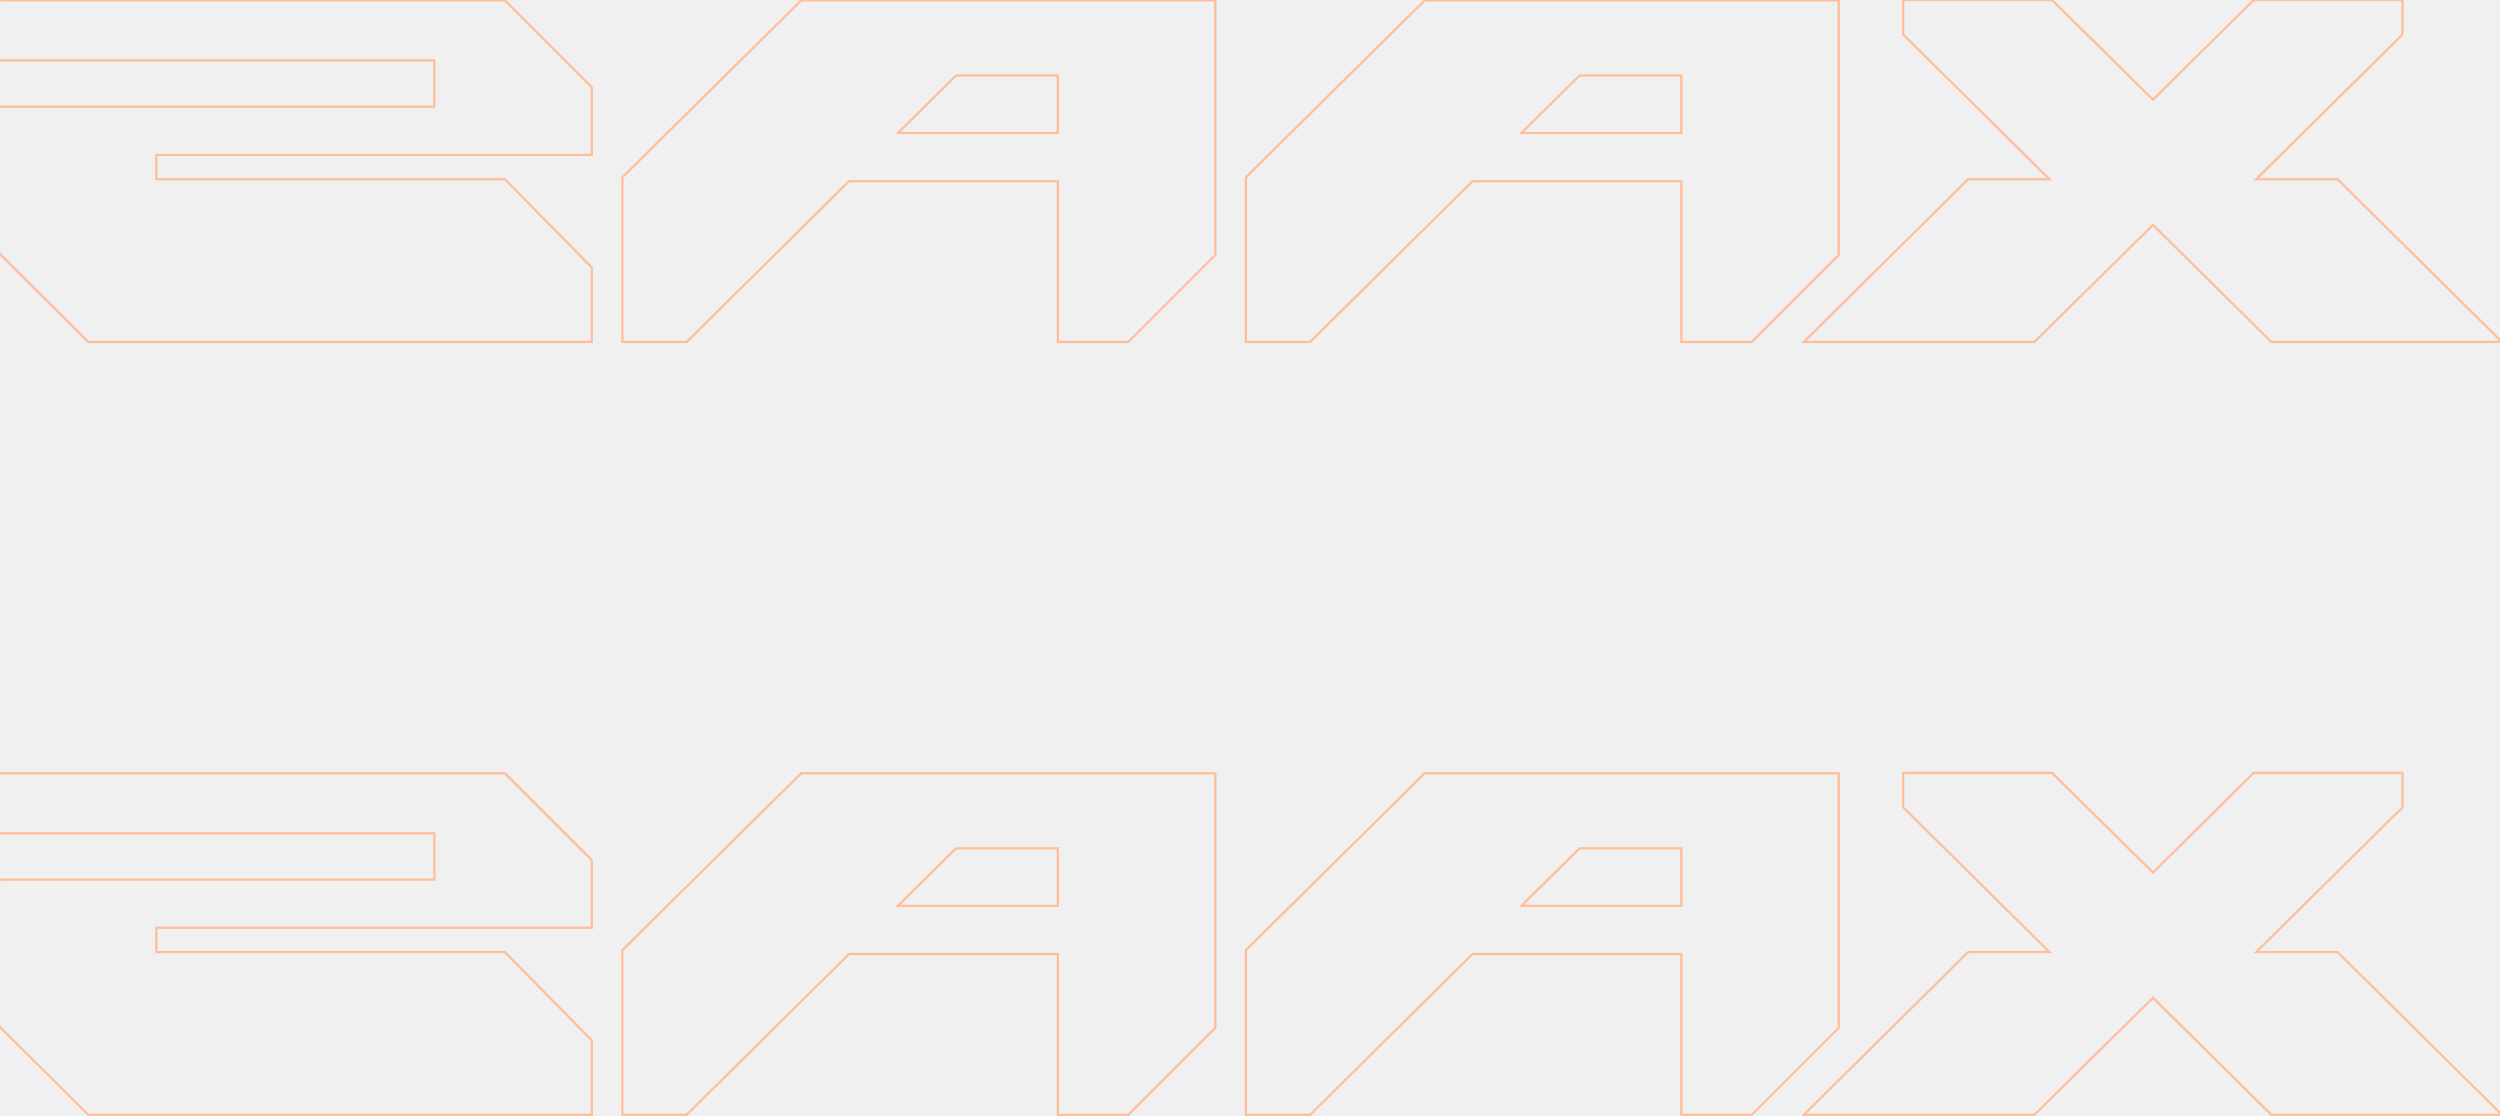
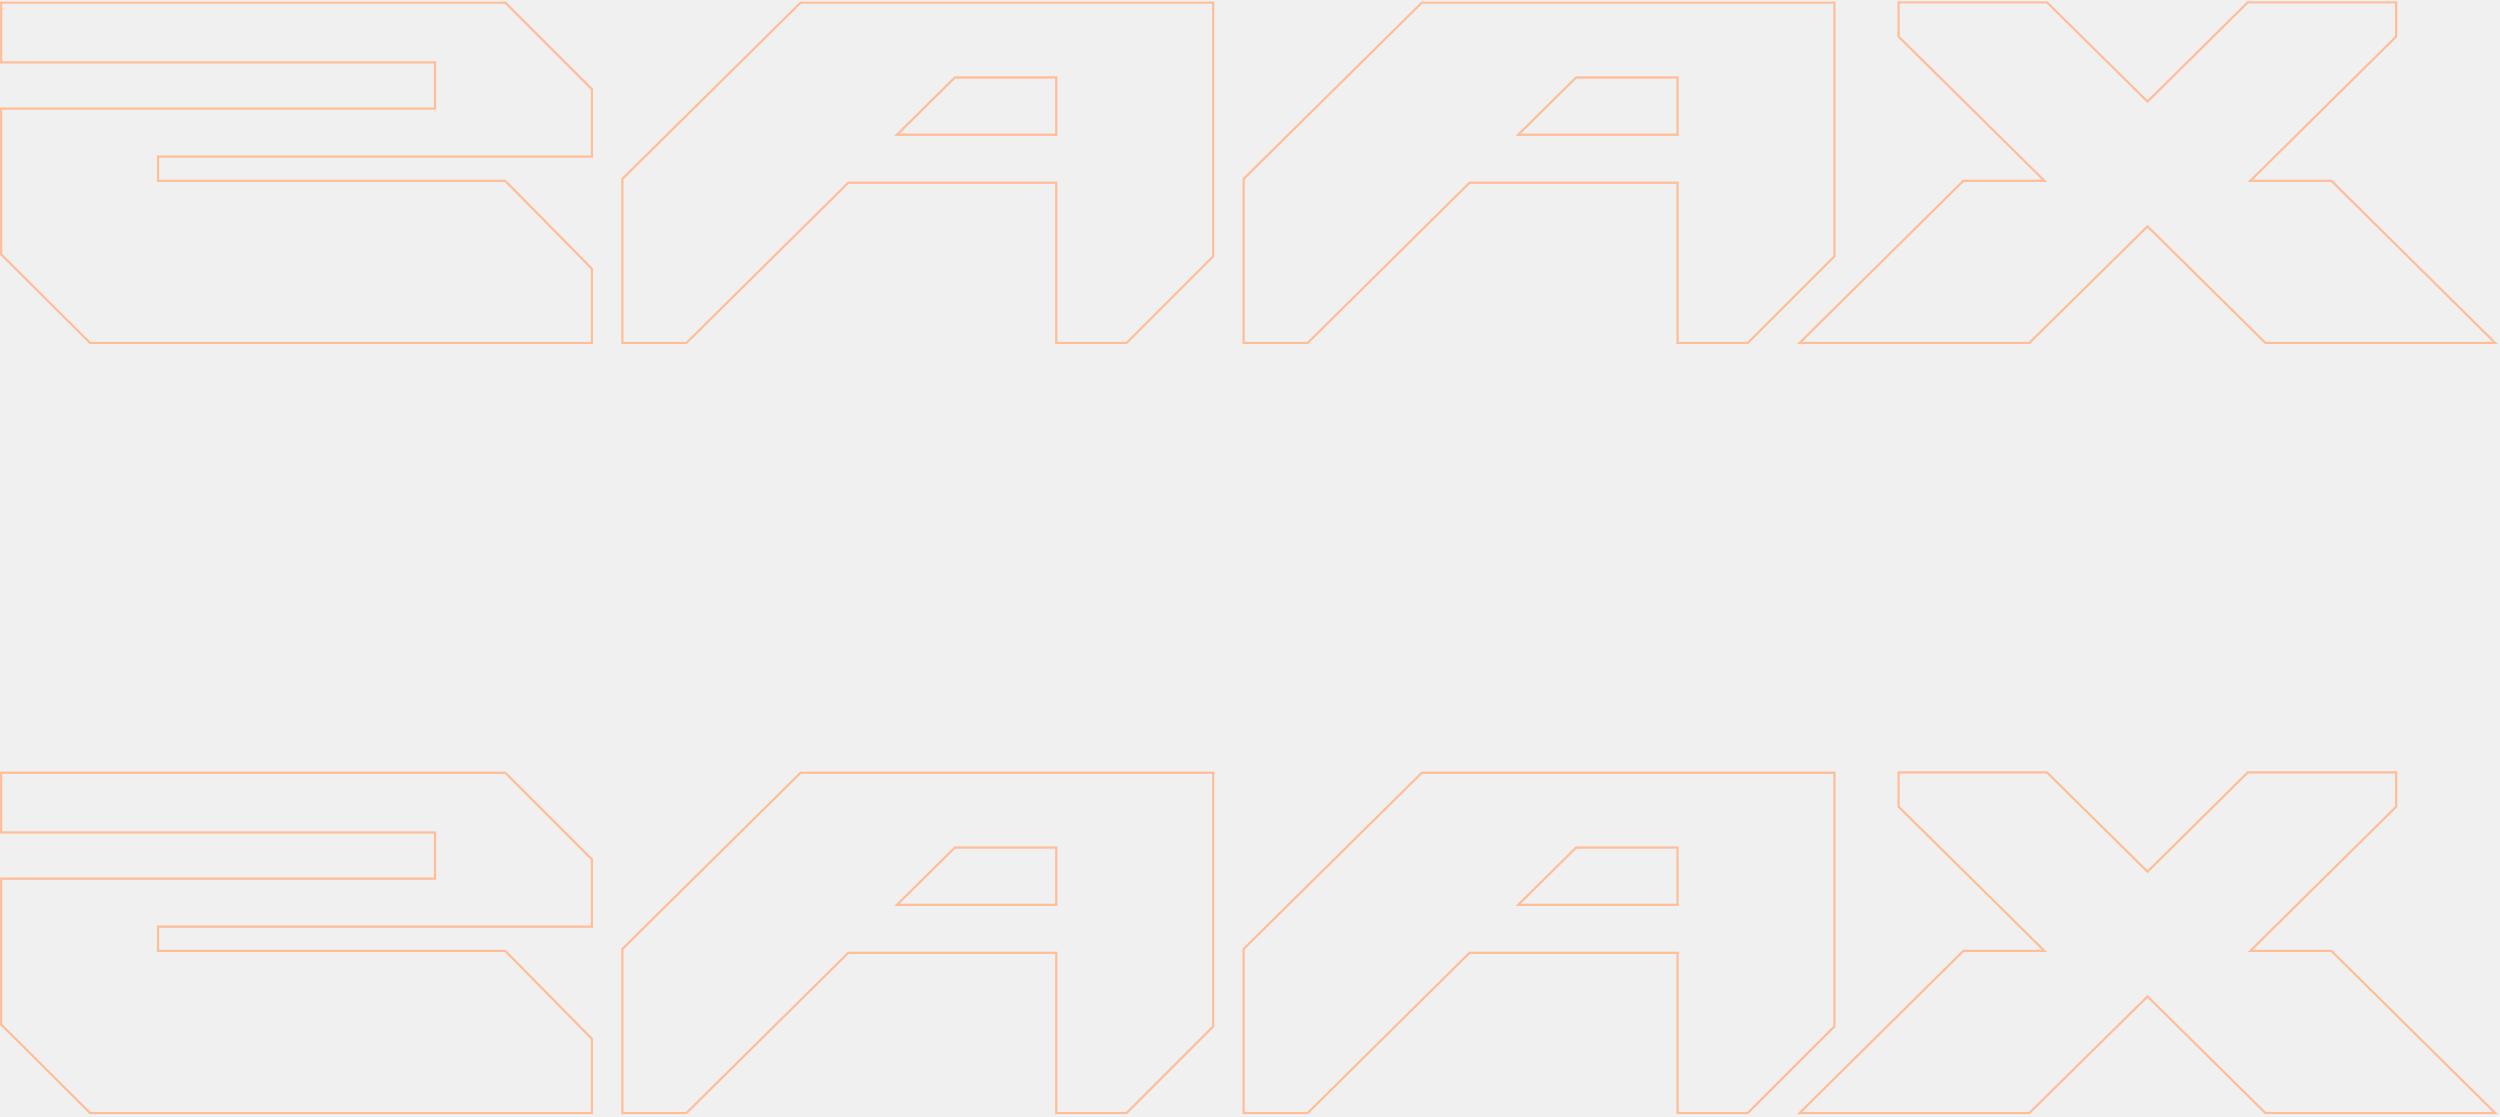
- <svg xmlns="http://www.w3.org/2000/svg" width="1116" height="498" viewBox="0 0 1116 498" fill="none">
-   <mask id="path-1-outside-1_9_499" maskUnits="userSpaceOnUse" x="-1" y="-1" width="1120" height="500" fill="black">
-     <rect fill="white" x="-1" y="-1" width="1120" height="500" />
-     <path d="M39.562 152.146L0.012 112.742V48.143H194.396V26.463H0.012V0.682H225.158L263.684 39.207V68.65H69.299V80.516H225.158L263.684 119.627V152.146H39.562ZM503.479 152.146H472.717V80.369H378.82L306.311 152.146H278.332V79.344L357.873 0.682H542.004V113.621L503.479 152.146ZM472.717 59.861V33.201H426.574L399.621 59.861H472.717ZM781.799 152.146H751.037V80.369H657.141L584.631 152.146H556.652V79.344L636.193 0.682H820.324V113.621L781.799 152.146ZM751.037 59.861V33.201H704.895L677.941 59.861H751.037ZM1115.64 152.146H1014.12L961.096 99.705L907.922 152.146H806.408L878.771 80.516H916.125L850.061 15.184V0.535H915.832L961.096 45.213L1006.21 0.535H1071.98V15.184L1005.92 80.516H1043.27L1115.64 152.146ZM39.562 497.146L0.012 457.742V393.143H194.396V371.463H0.012V345.682H225.158L263.684 384.207V413.65H69.299V425.516H225.158L263.684 464.627V497.146H39.562ZM503.479 497.146H472.717V425.369H378.82L306.311 497.146H278.332V424.344L357.873 345.682H542.004V458.621L503.479 497.146ZM472.717 404.861V378.201H426.574L399.621 404.861H472.717ZM781.799 497.146H751.037V425.369H657.141L584.631 497.146H556.652V424.344L636.193 345.682H820.324V458.621L781.799 497.146ZM751.037 404.861V378.201H704.895L677.941 404.861H751.037ZM1115.64 497.146H1014.12L961.096 444.705L907.922 497.146H806.408L878.771 425.516H916.125L850.061 360.184V345.535H915.832L961.096 390.213L1006.21 345.535H1071.98V360.184L1005.92 425.516H1043.27L1115.64 497.146Z" />
+ <svg xmlns="http://www.w3.org/2000/svg" width="1120" height="500" viewBox="0 0 1120 500" fill="none">
+   <mask id="path-1-outside-1_153_431" maskUnits="userSpaceOnUse" x="0.012" y="0.535" width="1120" height="499" fill="black">
+     <rect fill="white" x="0.012" y="0.535" width="1120" height="499" />
+     <path d="M40.562 153.146L1.012 113.742V49.143H195.396V27.463H1.012V1.682H226.158L264.684 40.207V69.65H70.299V81.516H226.158L264.684 120.627V153.146H40.562ZM504.479 153.146H473.717V81.369H379.82L307.311 153.146H279.332V80.344L358.873 1.682H543.004V114.621L504.479 153.146ZM473.717 60.861V34.201H427.574L400.621 60.861H473.717ZM782.799 153.146H752.037V81.369H658.141L585.631 153.146H557.652V80.344L637.193 1.682H821.324V114.621L782.799 153.146ZM752.037 60.861V34.201H705.895L678.941 60.861H752.037ZM1116.64 153.146H1015.12L962.096 100.705L908.922 153.146H807.408L879.771 81.516H917.125L851.061 16.184V1.535H916.832L962.096 46.213L1007.21 1.535H1072.98V16.184L1006.92 81.516H1044.27L1116.64 153.146ZM40.562 498.146L1.012 458.742V394.143H195.396V372.463H1.012V346.682H226.158L264.684 385.207V414.65H70.299V426.516H226.158L264.684 465.627V498.146H40.562ZM504.479 498.146H473.717V426.369H379.82L307.311 498.146H279.332V425.344L358.873 346.682H543.004V459.621L504.479 498.146ZM473.717 405.861V379.201H427.574L400.621 405.861H473.717ZM782.799 498.146H752.037V426.369H658.141L585.631 498.146H557.652V425.344L637.193 346.682H821.324V459.621L782.799 498.146ZM752.037 405.861V379.201H705.895L678.941 405.861H752.037ZM1116.64 498.146H1015.12L962.096 445.705L908.922 498.146H807.408L879.771 426.516H917.125L851.061 361.184V346.535H916.832L962.096 391.213L1007.21 346.535H1072.98V361.184L1006.92 426.516H1044.27L1116.64 498.146Z" />
  </mask>
-   <path d="M39.562 152.146L38.857 152.855L39.149 153.146H39.562V152.146ZM0.012 112.742H-0.988V113.157L-0.694 113.451L0.012 112.742ZM0.012 48.143V47.143H-0.988V48.143H0.012ZM194.396 48.143V49.143H195.396V48.143H194.396ZM194.396 26.463H195.396V25.463H194.396V26.463ZM0.012 26.463H-0.988V27.463H0.012V26.463ZM0.012 0.682V-0.318H-0.988V0.682H0.012ZM225.158 0.682L225.865 -0.025L225.572 -0.318H225.158V0.682ZM263.684 39.207H264.684V38.793L264.391 38.5L263.684 39.207ZM263.684 68.65V69.65H264.684V68.65H263.684ZM69.299 68.65V67.65H68.299V68.65H69.299ZM69.299 80.516H68.299V81.516H69.299V80.516ZM225.158 80.516L225.871 79.814L225.577 79.516H225.158V80.516ZM263.684 119.627H264.684V119.217L264.396 118.925L263.684 119.627ZM263.684 152.146V153.146H264.684V152.146H263.684ZM40.268 151.438L0.718 112.034L-0.694 113.451L38.857 152.855L40.268 151.438ZM1.012 112.742V48.143H-0.988V112.742H1.012ZM0.012 49.143H194.396V47.143H0.012V49.143ZM195.396 48.143V26.463H193.396V48.143H195.396ZM194.396 25.463H0.012V27.463H194.396V25.463ZM1.012 26.463V0.682H-0.988V26.463H1.012ZM0.012 1.682H225.158V-0.318H0.012V1.682ZM224.451 1.389L262.976 39.914L264.391 38.5L225.865 -0.025L224.451 1.389ZM262.684 39.207V68.65H264.684V39.207H262.684ZM263.684 67.65H69.299V69.65H263.684V67.65ZM68.299 68.65V80.516H70.299V68.65H68.299ZM69.299 81.516H225.158V79.516H69.299V81.516ZM224.446 81.217L262.971 120.329L264.396 118.925L225.871 79.814L224.446 81.217ZM262.684 119.627V152.146H264.684V119.627H262.684ZM263.684 151.146H39.562V153.146H263.684V151.146ZM503.479 152.146V153.146H503.893L504.186 152.854L503.479 152.146ZM472.717 152.146H471.717V153.146H472.717V152.146ZM472.717 80.369H473.717V79.369H472.717V80.369ZM378.82 80.369V79.369H378.409L378.117 79.659L378.82 80.369ZM306.311 152.146V153.146H306.722L307.014 152.857L306.311 152.146ZM278.332 152.146H277.332V153.146H278.332V152.146ZM278.332 79.344L277.629 78.633L277.332 78.926V79.344H278.332ZM357.873 0.682V-0.318H357.462L357.17 -0.029L357.873 0.682ZM542.004 0.682H543.004V-0.318H542.004V0.682ZM542.004 113.621L542.711 114.328L543.004 114.035V113.621H542.004ZM472.717 59.861V60.861H473.717V59.861H472.717ZM472.717 33.201H473.717V32.201H472.717V33.201ZM426.574 33.201V32.201H426.163L425.871 32.49L426.574 33.201ZM399.621 59.861L398.918 59.15L397.188 60.861H399.621V59.861ZM503.479 151.146H472.717V153.146H503.479V151.146ZM473.717 152.146V80.369H471.717V152.146H473.717ZM472.717 79.369H378.82V81.369H472.717V79.369ZM378.117 79.659L305.607 151.436L307.014 152.857L379.524 81.08L378.117 79.659ZM306.311 151.146H278.332V153.146H306.311V151.146ZM279.332 152.146V79.344H277.332V152.146H279.332ZM279.035 80.055L358.576 1.393L357.17 -0.029L277.629 78.633L279.035 80.055ZM357.873 1.682H542.004V-0.318H357.873V1.682ZM541.004 0.682V113.621H543.004V0.682H541.004ZM541.297 112.914L502.771 151.439L504.186 152.854L542.711 114.328L541.297 112.914ZM473.717 59.861V33.201H471.717V59.861H473.717ZM472.717 32.201H426.574V34.201H472.717V32.201ZM425.871 32.49L398.918 59.15L400.324 60.572L427.277 33.912L425.871 32.49ZM399.621 60.861H472.717V58.861H399.621V60.861ZM781.799 152.146V153.146H782.213L782.506 152.854L781.799 152.146ZM751.037 152.146H750.037V153.146H751.037V152.146ZM751.037 80.369H752.037V79.369H751.037V80.369ZM657.141 80.369V79.369H656.729L656.437 79.659L657.141 80.369ZM584.631 152.146V153.146H585.042L585.334 152.857L584.631 152.146ZM556.652 152.146H555.652V153.146H556.652V152.146ZM556.652 79.344L555.949 78.633L555.652 78.926V79.344H556.652ZM636.193 0.682V-0.318H635.782L635.49 -0.029L636.193 0.682ZM820.324 0.682H821.324V-0.318H820.324V0.682ZM820.324 113.621L821.031 114.328L821.324 114.035V113.621H820.324ZM751.037 59.861V60.861H752.037V59.861H751.037ZM751.037 33.201H752.037V32.201H751.037V33.201ZM704.895 33.201V32.201H704.484L704.191 32.49L704.895 33.201ZM677.941 59.861L677.238 59.15L675.508 60.861H677.941V59.861ZM781.799 151.146H751.037V153.146H781.799V151.146ZM752.037 152.146V80.369H750.037V152.146H752.037ZM751.037 79.369H657.141V81.369H751.037V79.369ZM656.437 79.659L583.927 151.436L585.334 152.857L657.844 81.08L656.437 79.659ZM584.631 151.146H556.652V153.146H584.631V151.146ZM557.652 152.146V79.344H555.652V152.146H557.652ZM557.356 80.055L636.897 1.393L635.49 -0.029L555.949 78.633L557.356 80.055ZM636.193 1.682H820.324V-0.318H636.193V1.682ZM819.324 0.682V113.621H821.324V0.682H819.324ZM819.617 112.914L781.092 151.439L782.506 152.854L821.031 114.328L819.617 112.914ZM752.037 59.861V33.201H750.037V59.861H752.037ZM751.037 32.201H704.895V34.201H751.037V32.201ZM704.191 32.49L677.238 59.15L678.645 60.572L705.598 33.912L704.191 32.49ZM677.941 60.861H751.037V58.861H677.941V60.861ZM1115.64 152.146V153.146H1118.07L1116.34 151.436L1115.64 152.146ZM1014.12 152.146L1013.42 152.858L1013.71 153.146H1014.12V152.146ZM961.096 99.705L961.799 98.994L961.097 98.3L960.394 98.993L961.096 99.705ZM907.922 152.146V153.146H908.332L908.624 152.858L907.922 152.146ZM806.408 152.146L805.705 151.436L803.977 153.146H806.408V152.146ZM878.771 80.516V79.516H878.36L878.068 79.805L878.771 80.516ZM916.125 80.516V81.516H918.558L916.828 79.805L916.125 80.516ZM850.061 15.184H849.061V15.601L849.357 15.895L850.061 15.184ZM850.061 0.535V-0.465H849.061V0.535H850.061ZM915.832 0.535L916.535 -0.177L916.242 -0.465H915.832V0.535ZM961.096 45.213L960.393 45.925L961.097 46.619L961.799 45.923L961.096 45.213ZM1006.21 0.535V-0.465H1005.8L1005.51 -0.175L1006.21 0.535ZM1071.98 0.535H1072.98V-0.465H1071.98V0.535ZM1071.98 15.184L1072.69 15.895L1072.98 15.601V15.184H1071.98ZM1005.92 80.516L1005.22 79.805L1003.49 81.516H1005.92V80.516ZM1043.27 80.516L1043.98 79.805L1043.68 79.516H1043.27V80.516ZM1115.64 151.146H1014.12V153.146H1115.64V151.146ZM1014.83 151.435L961.799 98.994L960.393 100.416L1013.42 152.858L1014.83 151.435ZM960.394 98.993L907.22 151.434L908.624 152.858L961.798 100.417L960.394 98.993ZM907.922 151.146H806.408V153.146H907.922V151.146ZM807.112 152.857L879.475 81.226L878.068 79.805L805.705 151.436L807.112 152.857ZM878.771 81.516H916.125V79.516H878.771V81.516ZM916.828 79.805L850.764 14.473L849.357 15.895L915.422 81.227L916.828 79.805ZM851.061 15.184V0.535H849.061V15.184H851.061ZM850.061 1.535H915.832V-0.465H850.061V1.535ZM915.13 1.247L960.393 45.925L961.798 44.501L916.535 -0.177L915.13 1.247ZM961.799 45.923L1006.92 1.246L1005.51 -0.175L960.392 44.502L961.799 45.923ZM1006.21 1.535H1071.98V-0.465H1006.21V1.535ZM1070.98 0.535V15.184H1072.98V0.535H1070.98ZM1071.28 14.473L1005.22 79.805L1006.62 81.227L1072.69 15.895L1071.28 14.473ZM1005.92 81.516H1043.27V79.516H1005.92V81.516ZM1042.57 81.226L1114.93 152.857L1116.34 151.436L1043.98 79.805L1042.57 81.226ZM39.562 497.146L38.857 497.855L39.149 498.146H39.562V497.146ZM0.012 457.742H-0.988V458.157L-0.694 458.451L0.012 457.742ZM0.012 393.143V392.143H-0.988V393.143H0.012ZM194.396 393.143V394.143H195.396V393.143H194.396ZM194.396 371.463H195.396V370.463H194.396V371.463ZM0.012 371.463H-0.988V372.463H0.012V371.463ZM0.012 345.682V344.682H-0.988V345.682H0.012ZM225.158 345.682L225.865 344.975L225.572 344.682H225.158V345.682ZM263.684 384.207H264.684V383.793L264.391 383.5L263.684 384.207ZM263.684 413.65V414.65H264.684V413.65H263.684ZM69.299 413.65V412.65H68.299V413.65H69.299ZM69.299 425.516H68.299V426.516H69.299V425.516ZM225.158 425.516L225.871 424.814L225.577 424.516H225.158V425.516ZM263.684 464.627H264.684V464.217L264.396 463.925L263.684 464.627ZM263.684 497.146V498.146H264.684V497.146H263.684ZM40.268 496.438L0.718 457.034L-0.694 458.451L38.857 497.855L40.268 496.438ZM1.012 457.742V393.143H-0.988V457.742H1.012ZM0.012 394.143H194.396V392.143H0.012V394.143ZM195.396 393.143V371.463H193.396V393.143H195.396ZM194.396 370.463H0.012V372.463H194.396V370.463ZM1.012 371.463V345.682H-0.988V371.463H1.012ZM0.012 346.682H225.158V344.682H0.012V346.682ZM224.451 346.389L262.976 384.914L264.391 383.5L225.865 344.975L224.451 346.389ZM262.684 384.207V413.65H264.684V384.207H262.684ZM263.684 412.65H69.299V414.65H263.684V412.65ZM68.299 413.65V425.516H70.299V413.65H68.299ZM69.299 426.516H225.158V424.516H69.299V426.516ZM224.446 426.217L262.971 465.329L264.396 463.925L225.871 424.814L224.446 426.217ZM262.684 464.627V497.146H264.684V464.627H262.684ZM263.684 496.146H39.562V498.146H263.684V496.146ZM503.479 497.146V498.146H503.893L504.186 497.854L503.479 497.146ZM472.717 497.146H471.717V498.146H472.717V497.146ZM472.717 425.369H473.717V424.369H472.717V425.369ZM378.82 425.369V424.369H378.409L378.117 424.658L378.82 425.369ZM306.311 497.146V498.146H306.722L307.014 497.857L306.311 497.146ZM278.332 497.146H277.332V498.146H278.332V497.146ZM278.332 424.344L277.629 423.633L277.332 423.926V424.344H278.332ZM357.873 345.682V344.682H357.462L357.17 344.971L357.873 345.682ZM542.004 345.682H543.004V344.682H542.004V345.682ZM542.004 458.621L542.711 459.328L543.004 459.035V458.621H542.004ZM472.717 404.861V405.861H473.717V404.861H472.717ZM472.717 378.201H473.717V377.201H472.717V378.201ZM426.574 378.201V377.201H426.163L425.871 377.49L426.574 378.201ZM399.621 404.861L398.918 404.15L397.188 405.861H399.621V404.861ZM503.479 496.146H472.717V498.146H503.479V496.146ZM473.717 497.146V425.369H471.717V497.146H473.717ZM472.717 424.369H378.82V426.369H472.717V424.369ZM378.117 424.658L305.607 496.436L307.014 497.857L379.524 426.08L378.117 424.658ZM306.311 496.146H278.332V498.146H306.311V496.146ZM279.332 497.146V424.344H277.332V497.146H279.332ZM279.035 425.055L358.576 346.393L357.17 344.971L277.629 423.633L279.035 425.055ZM357.873 346.682H542.004V344.682H357.873V346.682ZM541.004 345.682V458.621H543.004V345.682H541.004ZM541.297 457.914L502.771 496.439L504.186 497.854L542.711 459.328L541.297 457.914ZM473.717 404.861V378.201H471.717V404.861H473.717ZM472.717 377.201H426.574V379.201H472.717V377.201ZM425.871 377.49L398.918 404.15L400.324 405.572L427.277 378.912L425.871 377.49ZM399.621 405.861H472.717V403.861H399.621V405.861ZM781.799 497.146V498.146H782.213L782.506 497.854L781.799 497.146ZM751.037 497.146H750.037V498.146H751.037V497.146ZM751.037 425.369H752.037V424.369H751.037V425.369ZM657.141 425.369V424.369H656.729L656.437 424.658L657.141 425.369ZM584.631 497.146V498.146H585.042L585.334 497.857L584.631 497.146ZM556.652 497.146H555.652V498.146H556.652V497.146ZM556.652 424.344L555.949 423.633L555.652 423.926V424.344H556.652ZM636.193 345.682V344.682H635.782L635.49 344.971L636.193 345.682ZM820.324 345.682H821.324V344.682H820.324V345.682ZM820.324 458.621L821.031 459.328L821.324 459.035V458.621H820.324ZM751.037 404.861V405.861H752.037V404.861H751.037ZM751.037 378.201H752.037V377.201H751.037V378.201ZM704.895 378.201V377.201H704.484L704.191 377.49L704.895 378.201ZM677.941 404.861L677.238 404.15L675.508 405.861H677.941V404.861ZM781.799 496.146H751.037V498.146H781.799V496.146ZM752.037 497.146V425.369H750.037V497.146H752.037ZM751.037 424.369H657.141V426.369H751.037V424.369ZM656.437 424.658L583.927 496.436L585.334 497.857L657.844 426.08L656.437 424.658ZM584.631 496.146H556.652V498.146H584.631V496.146ZM557.652 497.146V424.344H555.652V497.146H557.652ZM557.356 425.055L636.897 346.393L635.49 344.971L555.949 423.633L557.356 425.055ZM636.193 346.682H820.324V344.682H636.193V346.682ZM819.324 345.682V458.621H821.324V345.682H819.324ZM819.617 457.914L781.092 496.439L782.506 497.854L821.031 459.328L819.617 457.914ZM752.037 404.861V378.201H750.037V404.861H752.037ZM751.037 377.201H704.895V379.201H751.037V377.201ZM704.191 377.49L677.238 404.15L678.645 405.572L705.598 378.912L704.191 377.49ZM677.941 405.861H751.037V403.861H677.941V405.861ZM1115.64 497.146V498.146H1118.07L1116.34 496.436L1115.64 497.146ZM1014.12 497.146L1013.42 497.858L1013.71 498.146H1014.12V497.146ZM961.096 444.705L961.799 443.994L961.097 443.3L960.394 443.993L961.096 444.705ZM907.922 497.146V498.146H908.332L908.624 497.858L907.922 497.146ZM806.408 497.146L805.705 496.436L803.977 498.146H806.408V497.146ZM878.771 425.516V424.516H878.36L878.068 424.805L878.771 425.516ZM916.125 425.516V426.516H918.558L916.828 424.805L916.125 425.516ZM850.061 360.184H849.061V360.601L849.357 360.895L850.061 360.184ZM850.061 345.535V344.535H849.061V345.535H850.061ZM915.832 345.535L916.535 344.823L916.242 344.535H915.832V345.535ZM961.096 390.213L960.393 390.925L961.097 391.619L961.799 390.923L961.096 390.213ZM1006.21 345.535V344.535H1005.8L1005.51 344.825L1006.21 345.535ZM1071.98 345.535H1072.98V344.535H1071.98V345.535ZM1071.98 360.184L1072.69 360.895L1072.98 360.601V360.184H1071.98ZM1005.92 425.516L1005.22 424.805L1003.49 426.516H1005.92V425.516ZM1043.27 425.516L1043.98 424.805L1043.68 424.516H1043.27V425.516ZM1115.64 496.146H1014.12V498.146H1115.64V496.146ZM1014.83 496.435L961.799 443.994L960.393 445.416L1013.42 497.858L1014.83 496.435ZM960.394 443.993L907.22 496.434L908.624 497.858L961.798 445.417L960.394 443.993ZM907.922 496.146H806.408V498.146H907.922V496.146ZM807.112 497.857L879.475 426.226L878.068 424.805L805.705 496.436L807.112 497.857ZM878.771 426.516H916.125V424.516H878.771V426.516ZM916.828 424.805L850.764 359.473L849.357 360.895L915.422 426.227L916.828 424.805ZM851.061 360.184V345.535H849.061V360.184H851.061ZM850.061 346.535H915.832V344.535H850.061V346.535ZM915.13 346.247L960.393 390.925L961.798 389.501L916.535 344.823L915.13 346.247ZM961.799 390.923L1006.92 346.246L1005.51 344.825L960.392 389.502L961.799 390.923ZM1006.21 346.535H1071.98V344.535H1006.21V346.535ZM1070.98 345.535V360.184H1072.98V345.535H1070.98ZM1071.28 359.473L1005.22 424.805L1006.62 426.227L1072.69 360.895L1071.28 359.473ZM1005.92 426.516H1043.27V424.516H1005.92V426.516ZM1042.57 426.226L1114.93 497.857L1116.34 496.436L1043.98 424.805L1042.57 426.226Z" fill="#FFBD98" mask="url(#path-1-outside-1_9_499)" />
+   <path d="M40.562 153.146L1.012 113.742V49.143H195.396V27.463H1.012V1.682H226.158L264.684 40.207V69.65H70.299V81.516H226.158L264.684 120.627V153.146H40.562ZM504.479 153.146H473.717V81.369H379.82L307.311 153.146H279.332V80.344L358.873 1.682H543.004V114.621L504.479 153.146ZM473.717 60.861V34.201H427.574L400.621 60.861H473.717ZM782.799 153.146H752.037V81.369H658.141L585.631 153.146H557.652V80.344L637.193 1.682H821.324V114.621L782.799 153.146ZM752.037 60.861V34.201H705.895L678.941 60.861H752.037ZM1116.64 153.146H1015.12L962.096 100.705L908.922 153.146H807.408L879.771 81.516H917.125L851.061 16.184V1.535H916.832L962.096 46.213L1007.21 1.535H1072.98V16.184L1006.92 81.516H1044.27L1116.64 153.146ZM40.562 498.146L1.012 458.742V394.143H195.396V372.463H1.012V346.682H226.158L264.684 385.207V414.65H70.299V426.516H226.158L264.684 465.627V498.146H40.562ZM504.479 498.146H473.717V426.369H379.82L307.311 498.146H279.332V425.344L358.873 346.682H543.004V459.621L504.479 498.146ZM473.717 405.861V379.201H427.574L400.621 405.861H473.717ZM782.799 498.146H752.037V426.369H658.141L585.631 498.146H557.652V425.344L637.193 346.682H821.324V459.621L782.799 498.146ZM752.037 405.861V379.201H705.895L678.941 405.861H752.037ZM1116.64 498.146H1015.12L962.096 445.705L908.922 498.146H807.408L879.771 426.516H917.125L851.061 361.184V346.535H916.832L962.096 391.213L1007.21 346.535H1072.98V361.184L1006.92 426.516H1044.27L1116.64 498.146Z" stroke="#FFBD98" stroke-width="2" mask="url(#path-1-outside-1_153_431)" />
</svg>
